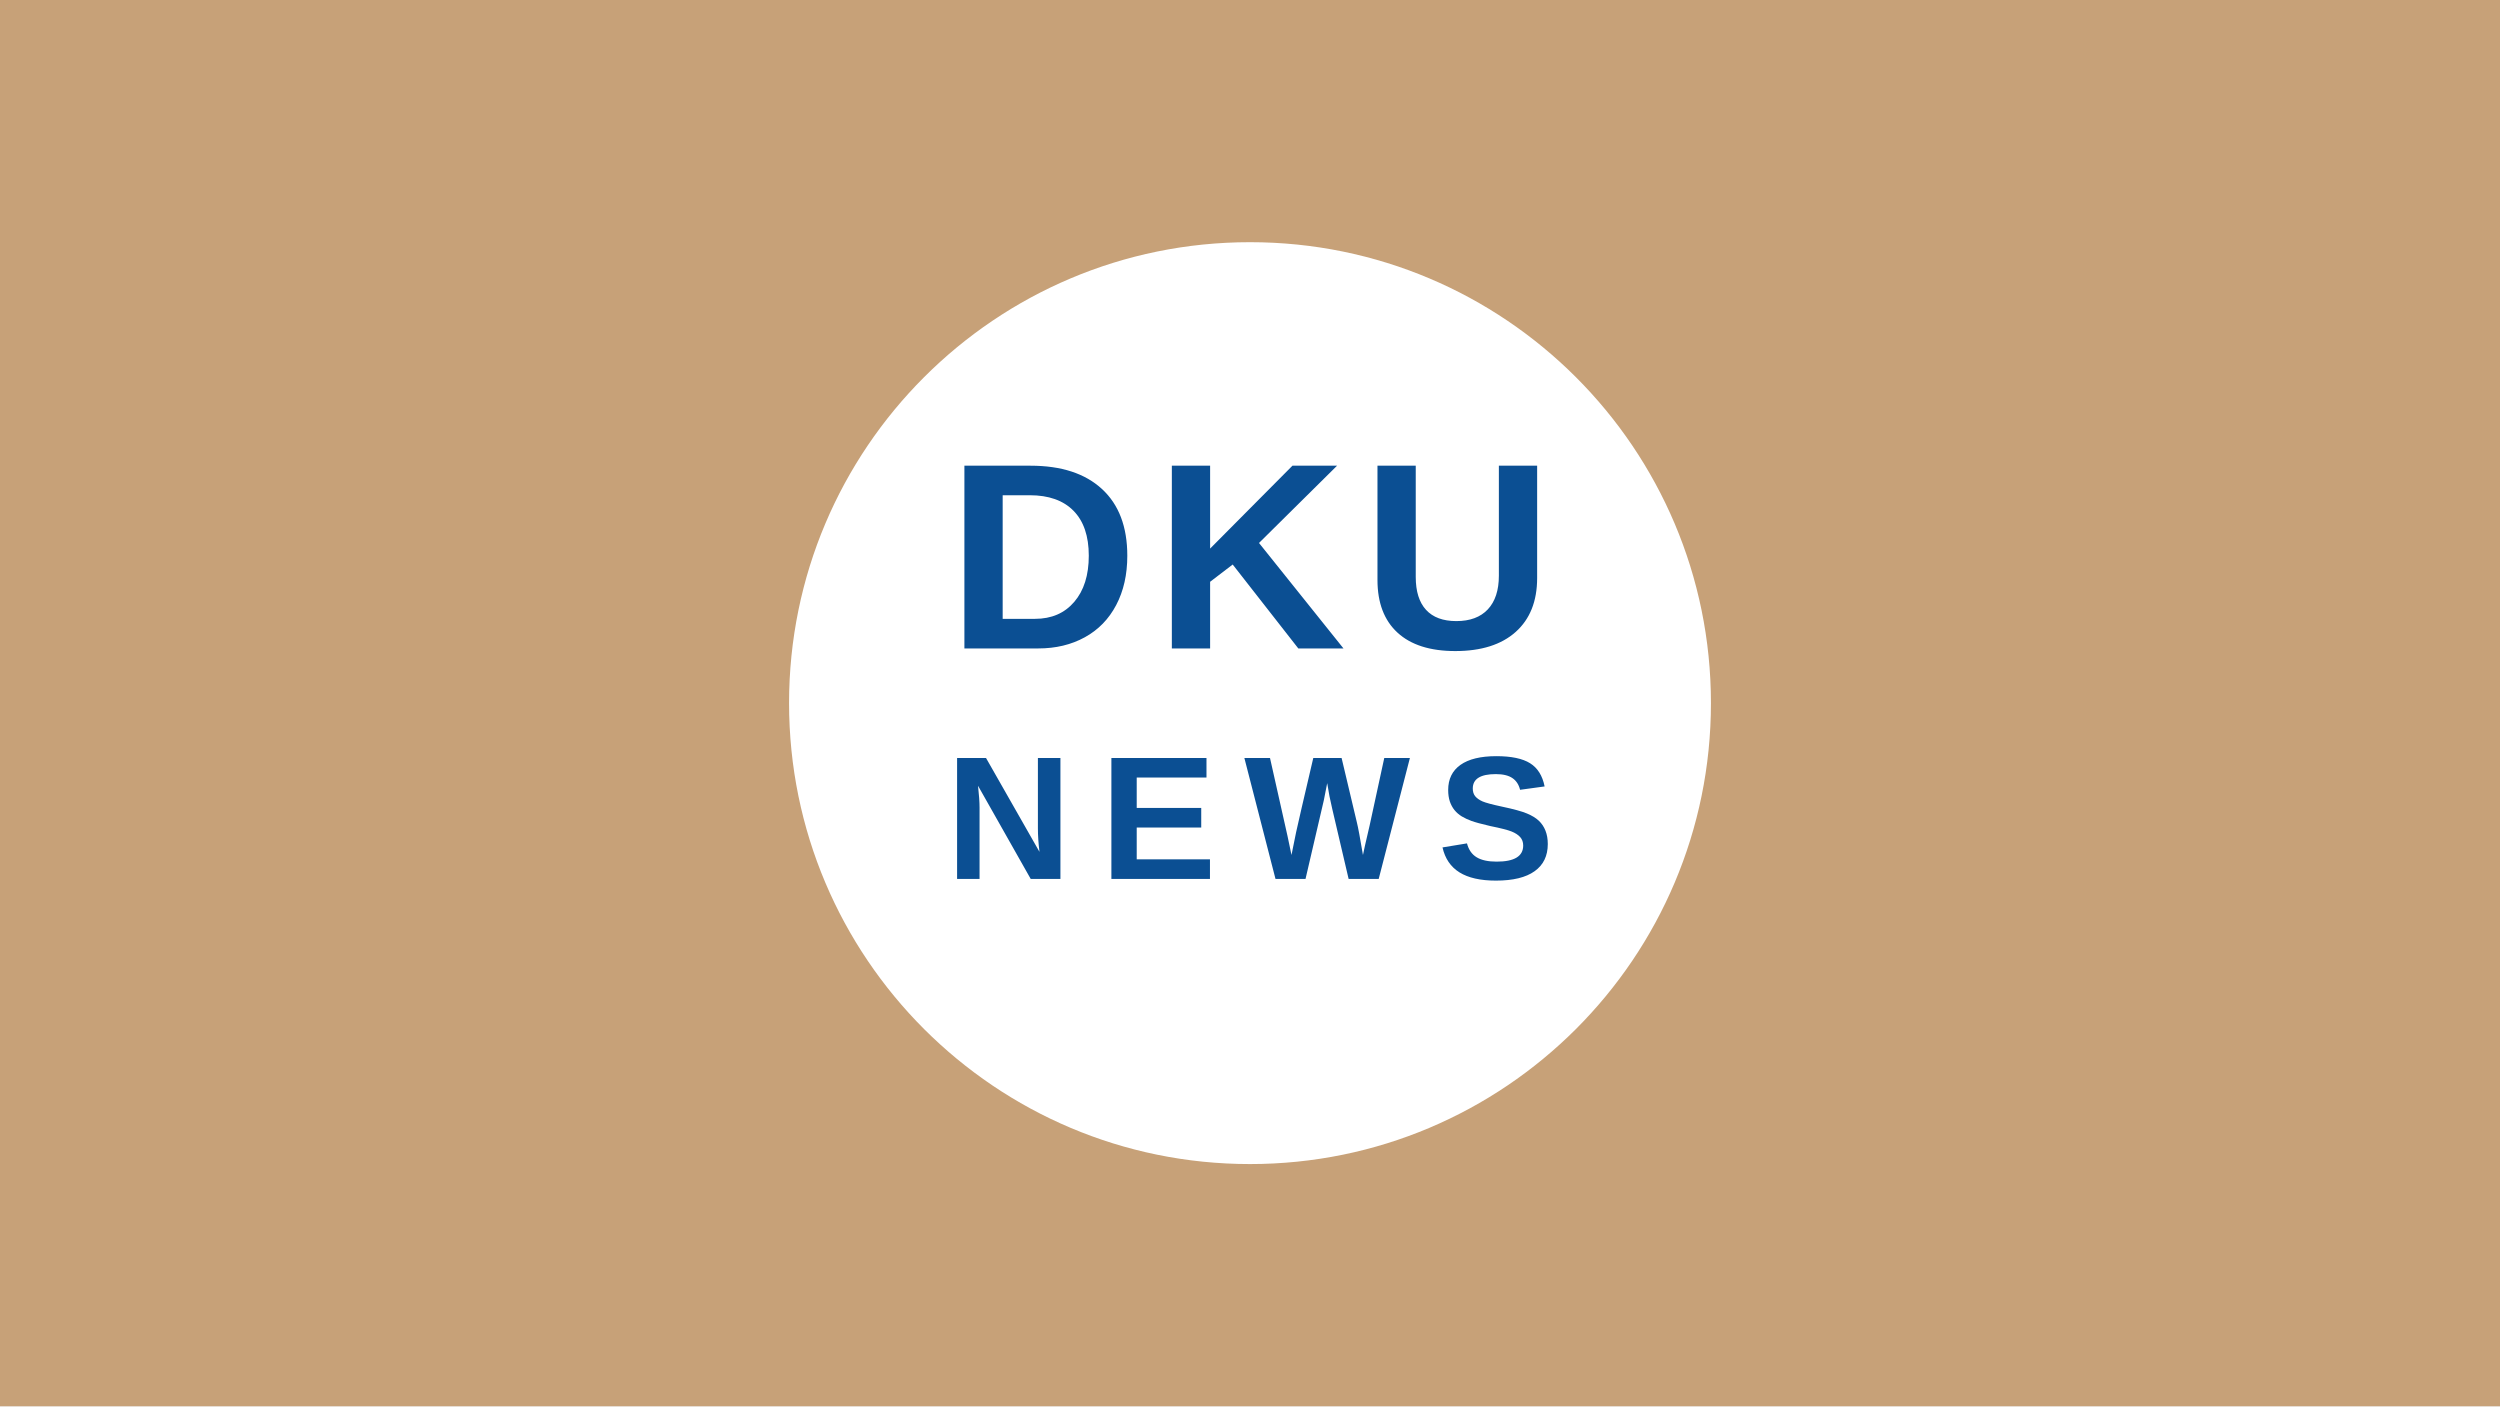
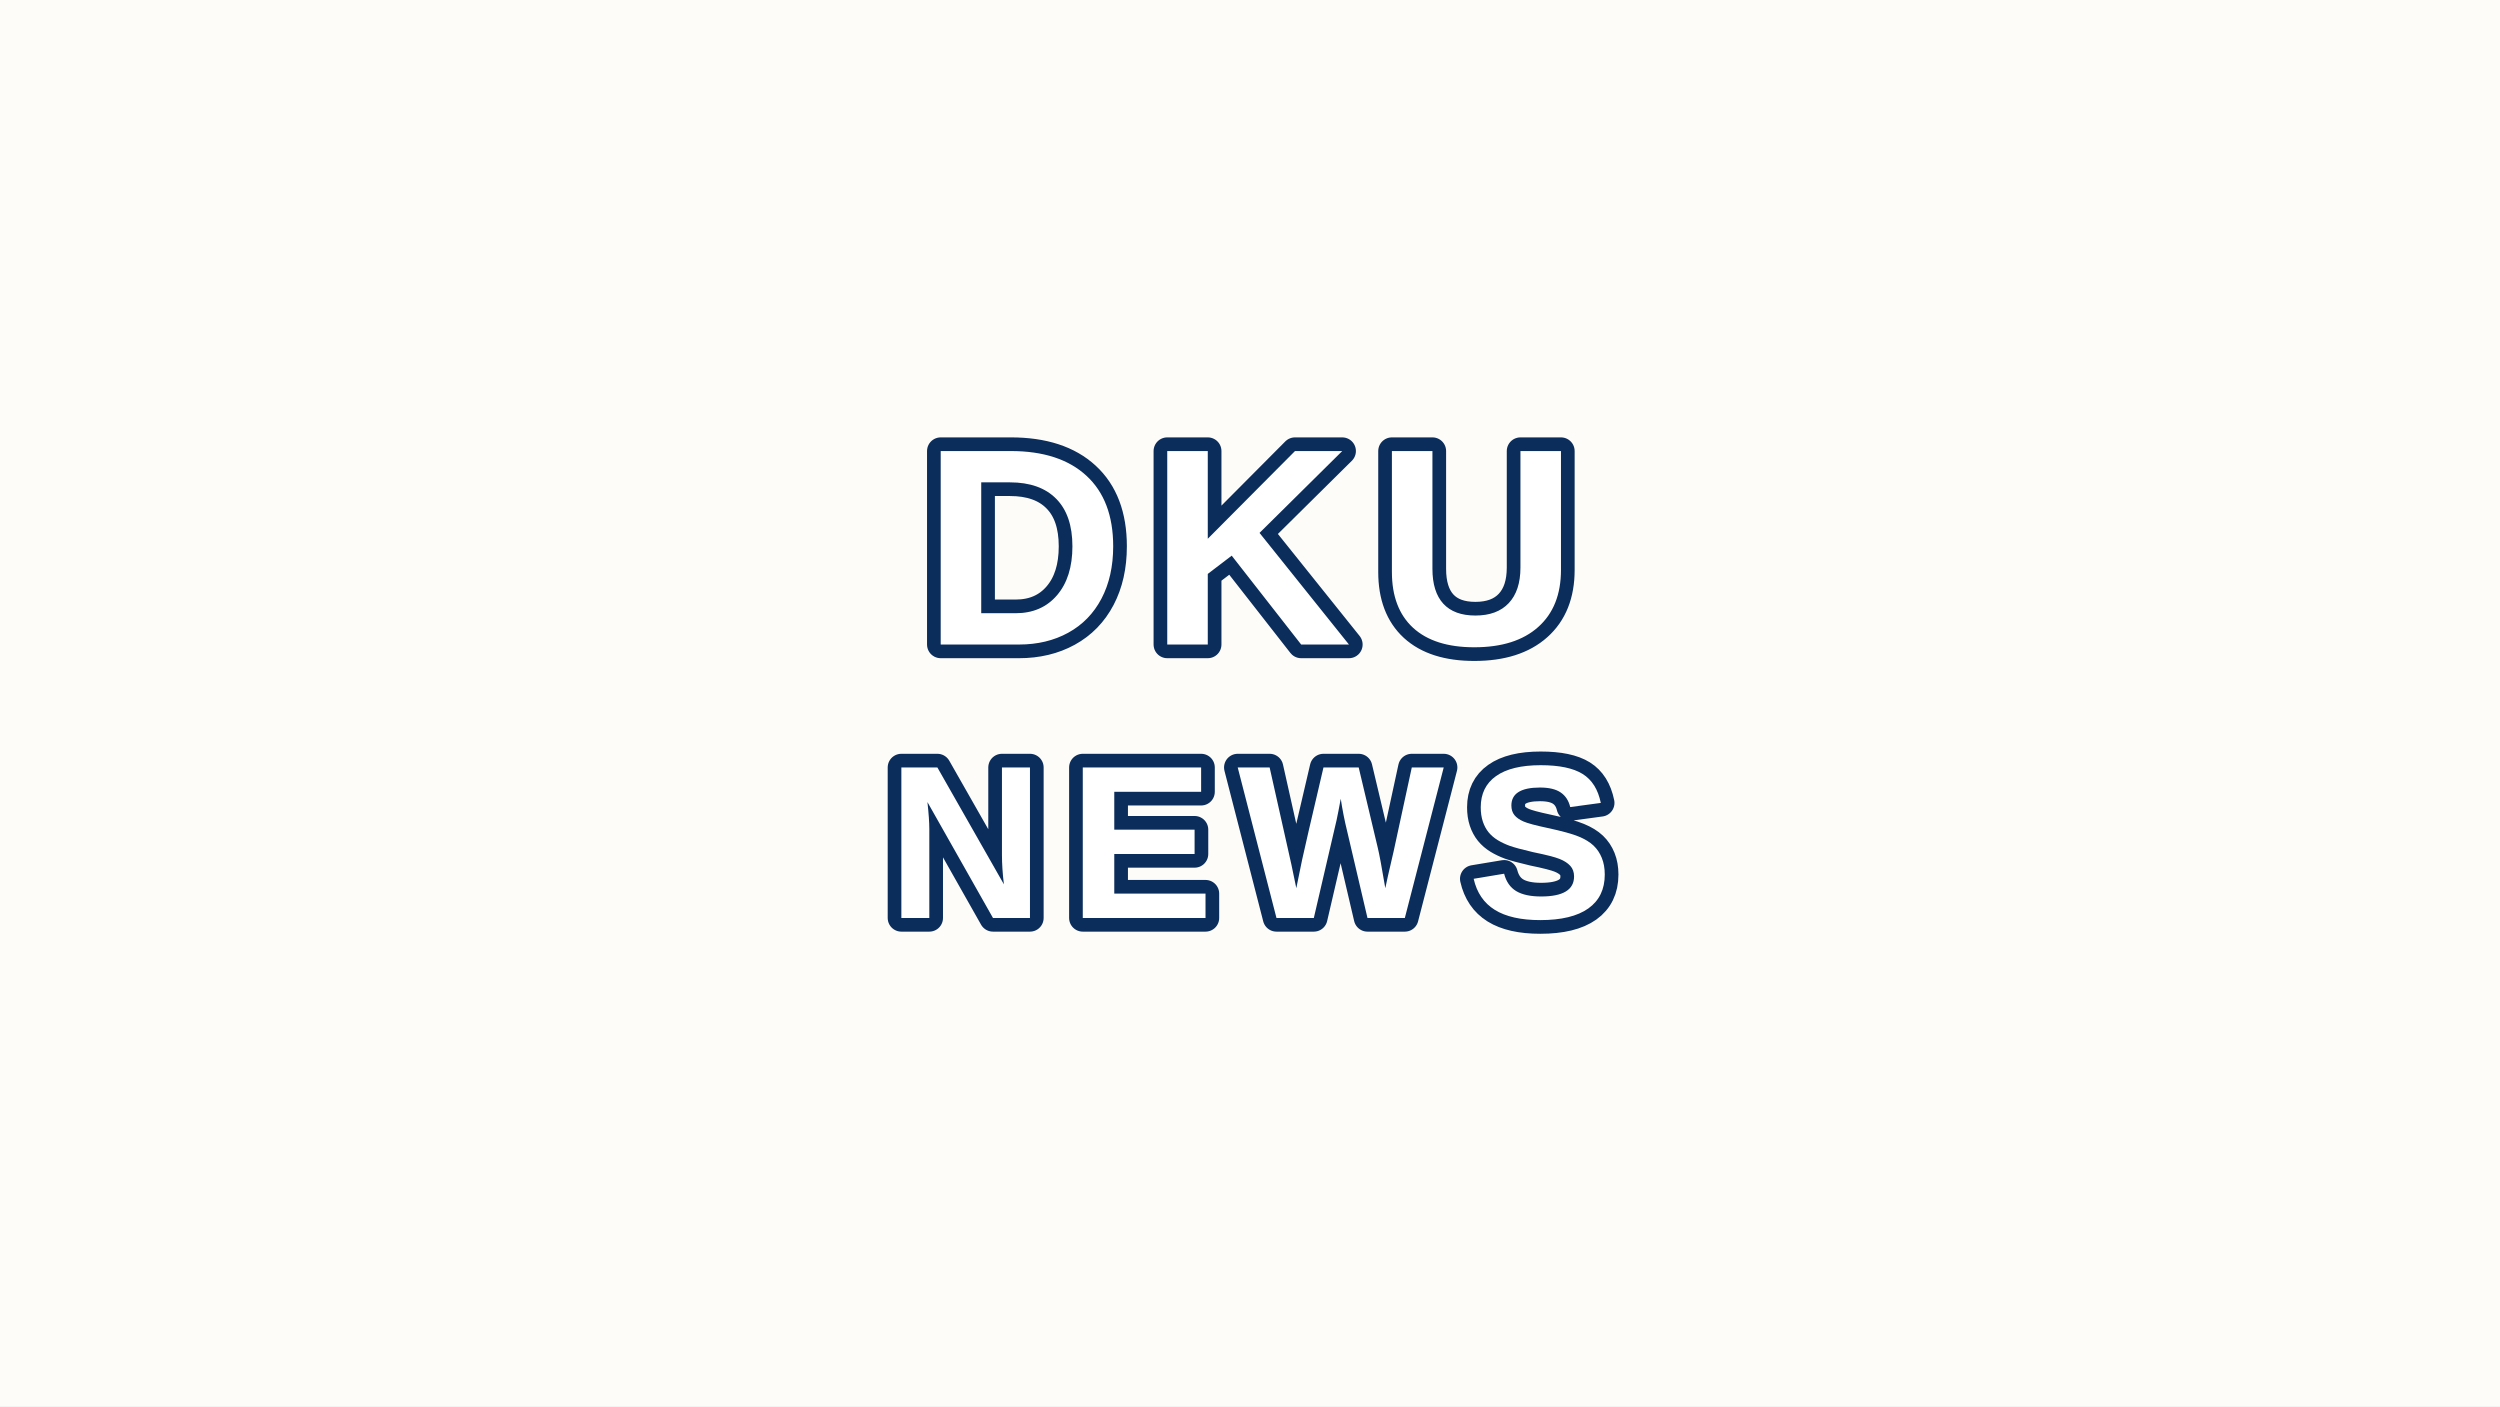
<svg xmlns="http://www.w3.org/2000/svg" viewBox="0 0 640 360" role="img" aria-labelledby="title desc">
-   <rect width="640" height="360" fill="#c7a178" />
-   <circle cx="320" cy="180" r="118" fill="#ffffff" />
-   <text x="320" y="166" text-anchor="middle" font-family="Arial, Helvetica, sans-serif" font-size="68" font-weight="800" letter-spacing="4" fill="#0b4f93">DKU</text>
-   <text x="320" y="225" text-anchor="middle" font-family="Arial, Helvetica, sans-serif" font-size="45" font-weight="800" letter-spacing="7" fill="#0b4f93">NEWS</text>
+   <rect width="640" height="360" fill="#fefcf9" />
+   <g text-anchor="middle" font-family="Arial, Helvetica, sans-serif" font-weight="900" letter-spacing="6" fill="#ffffff" stroke="#0b2d5c" stroke-width="7" stroke-linejoin="round" paint-order="stroke fill">
+     <text x="320" y="165" font-size="72">DKU</text>
+     <text x="320" y="235" font-size="56">NEWS</text>
+   </g>
</svg>
